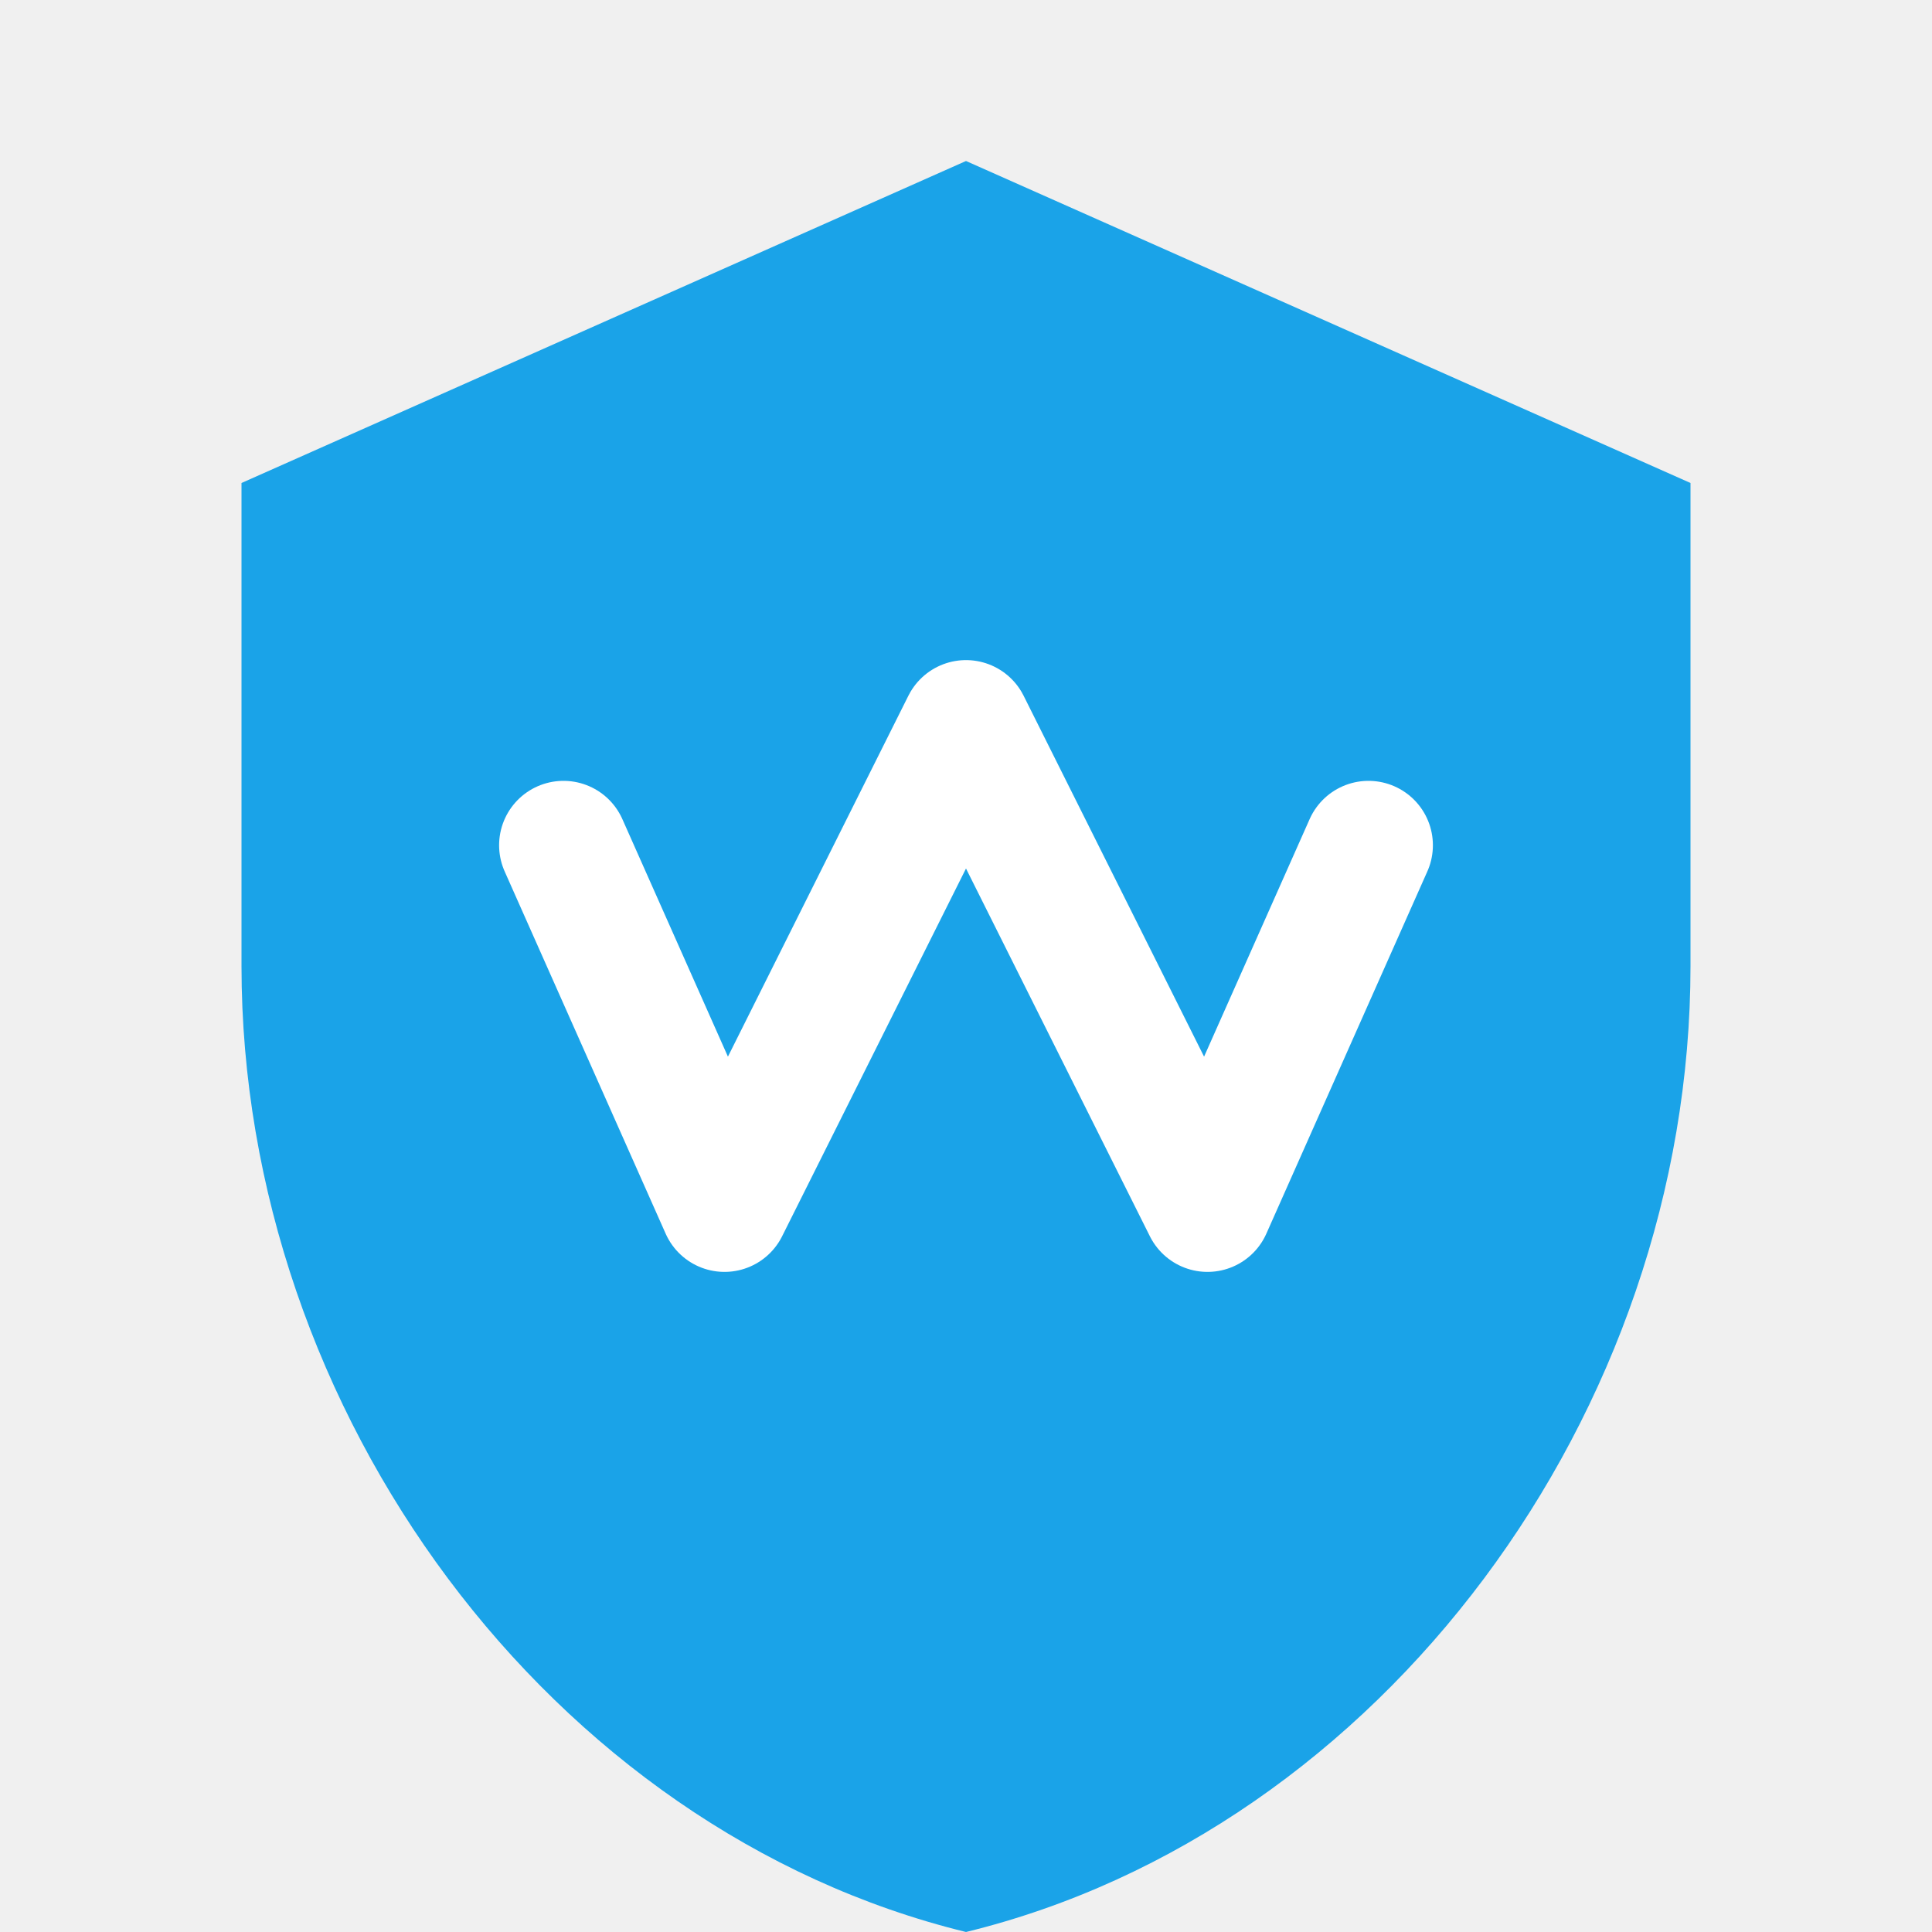
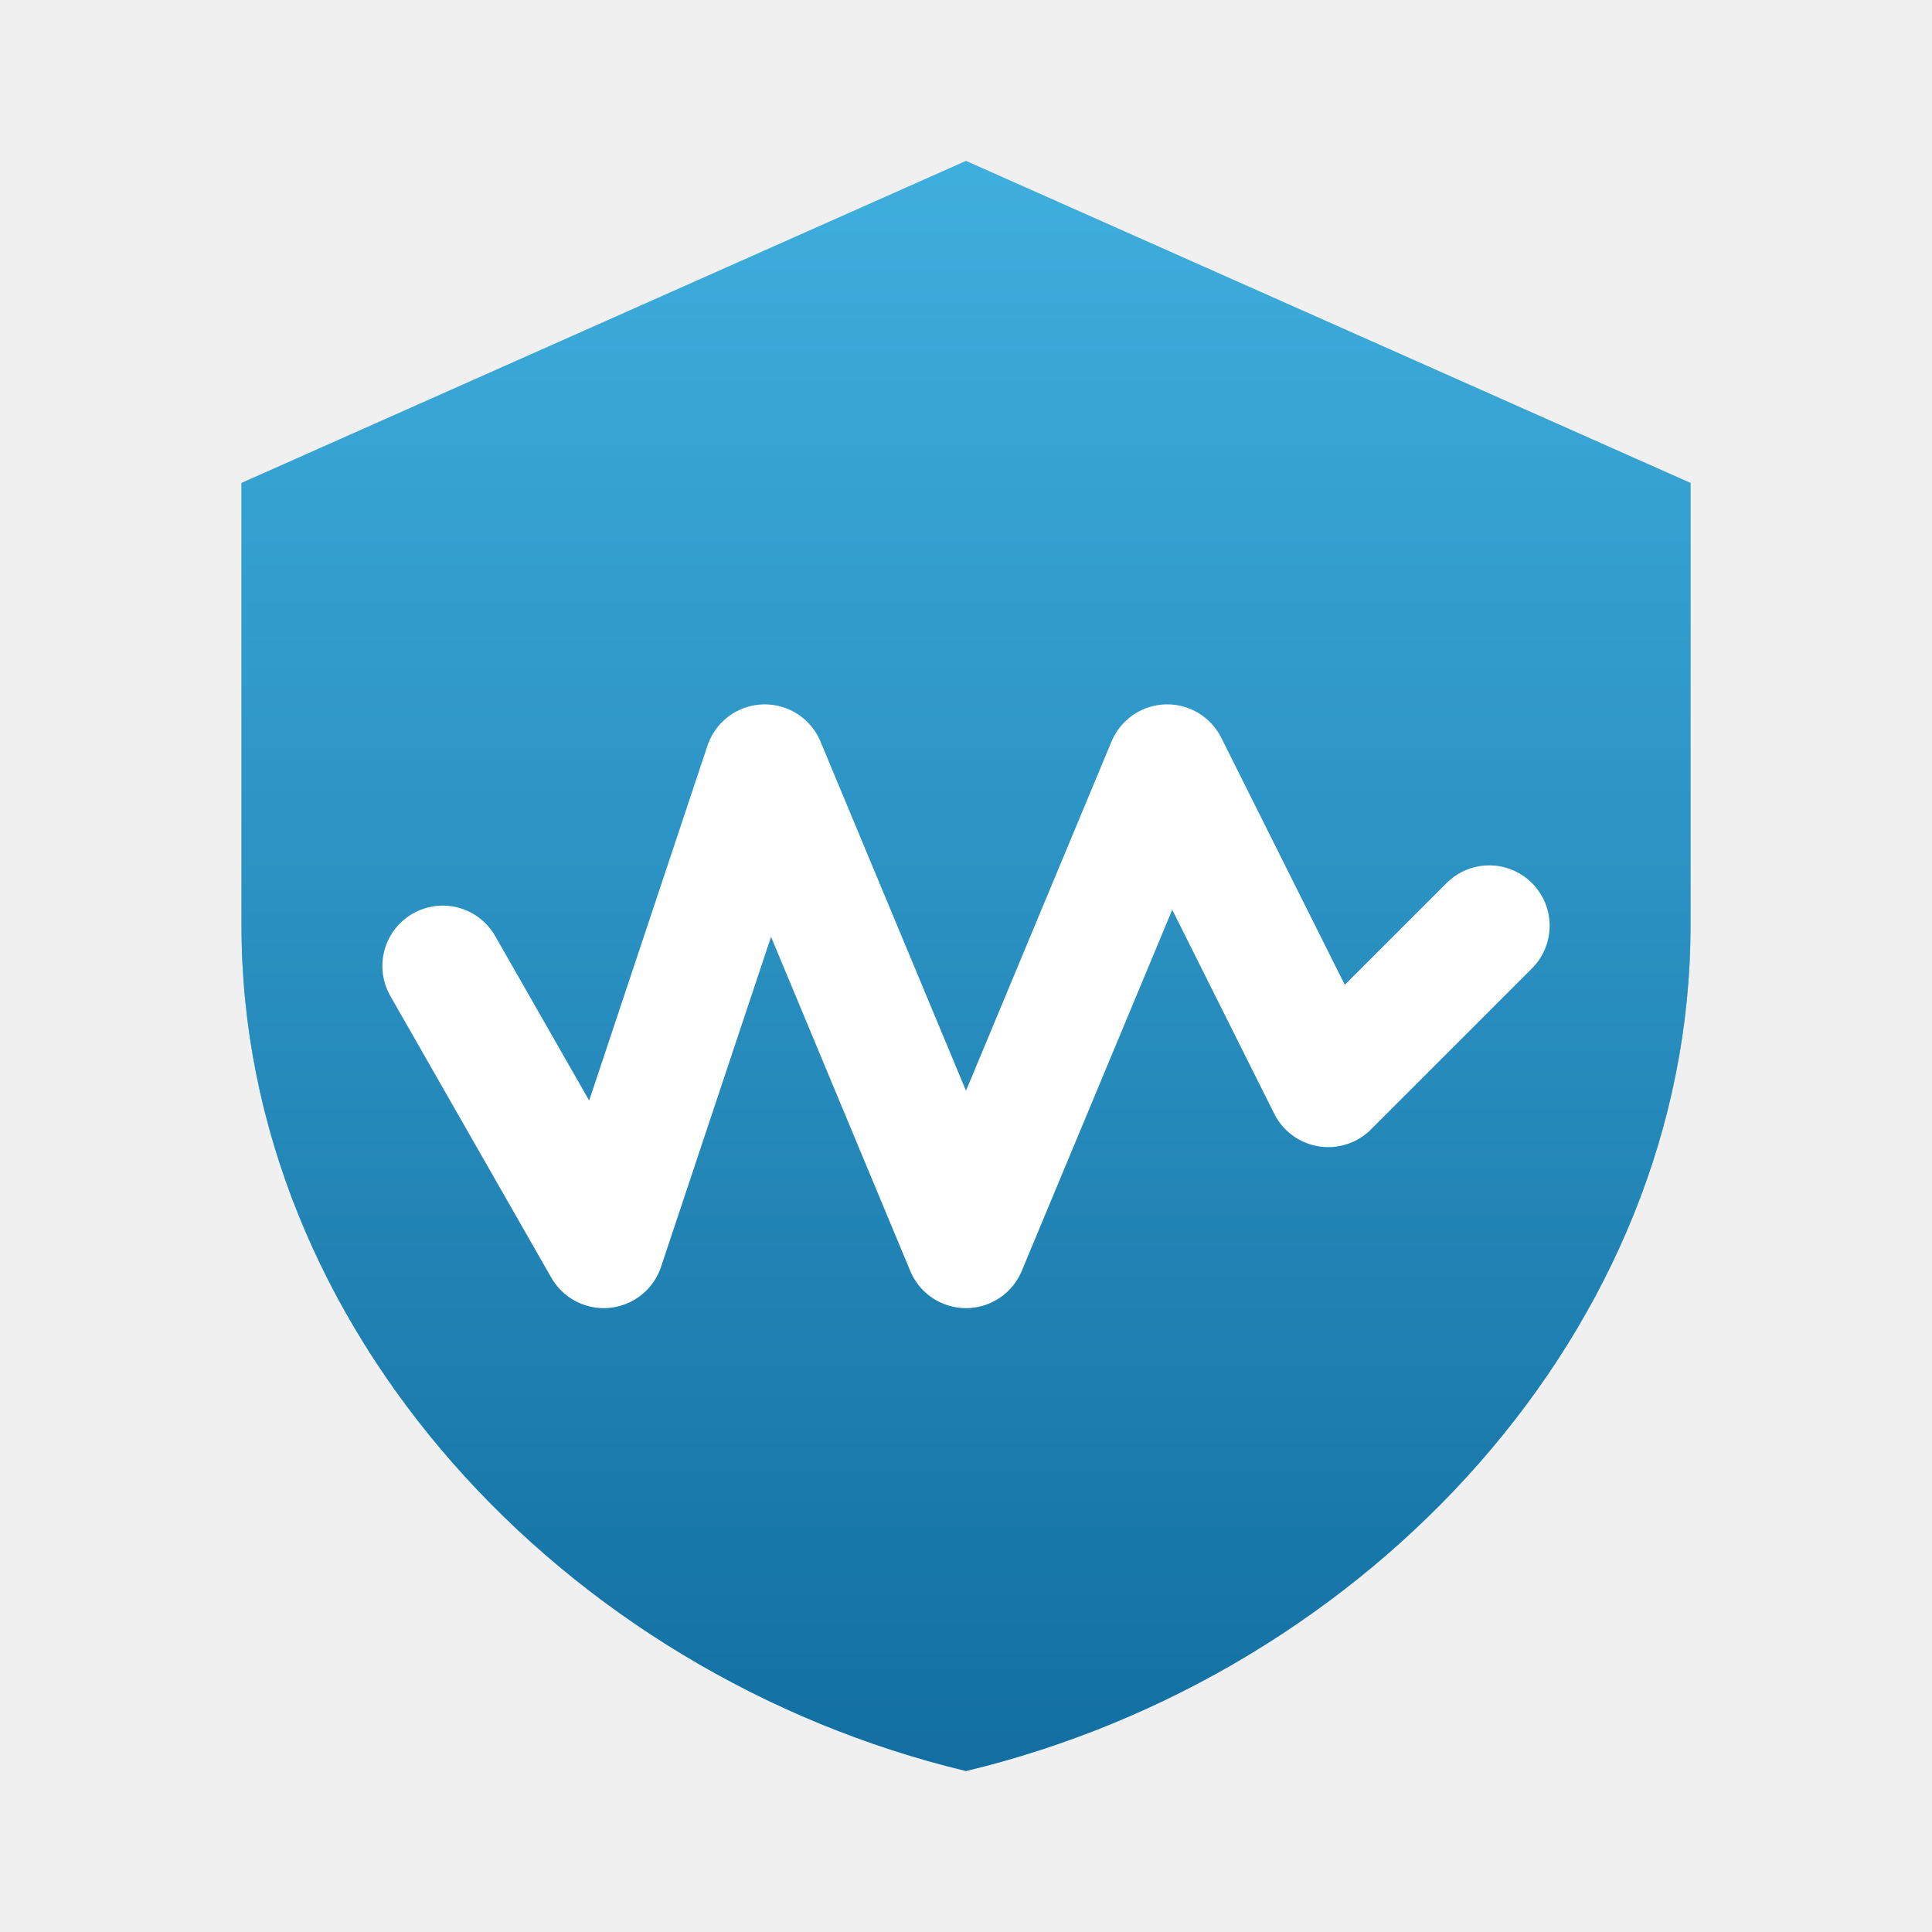
<svg xmlns="http://www.w3.org/2000/svg" viewBox="0 0 24 24">
-   <path d="M12 2L3 6v6c0 5.55 3.84 10.74 9 12 5.16-1.26 9-6.45 9-12V6l-9-4z" fill="#1AA3E8" />
-   <polyline points="7,10.5 9,15 12,9 15,15 17,10.5" fill="none" stroke="#ffffff" stroke-width="1.6" stroke-linecap="round" stroke-linejoin="round" />
+   <path d="M12 2L3 6v5.5C3 16.5 7 20.8 12 22c5-1.2 9-5.5 9-10.5V6L12 2z" fill="#1A8AC4" />
+   <path d="M12 2L3 6v5.5C3 16.5 7 20.8 12 22c5-1.2 9-5.5 9-10.5V6L12 2z" fill="url(#wg)" opacity="0.6" />
+   <polyline points="5.5,12 7.5,15.5 9.5,9.5 12,15.5 14.5,9.5 16.5,13.5 18.5,11.5" fill="none" stroke="#fff" stroke-width="1.5" stroke-linecap="round" stroke-linejoin="round" />
+   <defs>
+     <linearGradient id="wg" x1="0" y1="0" x2="0" y2="1">
+       <stop offset="0%" stop-color="#58C8F0" />
+       <stop offset="100%" stop-color="#0E5C8A" />
+     </linearGradient>
+   </defs>
</svg>
